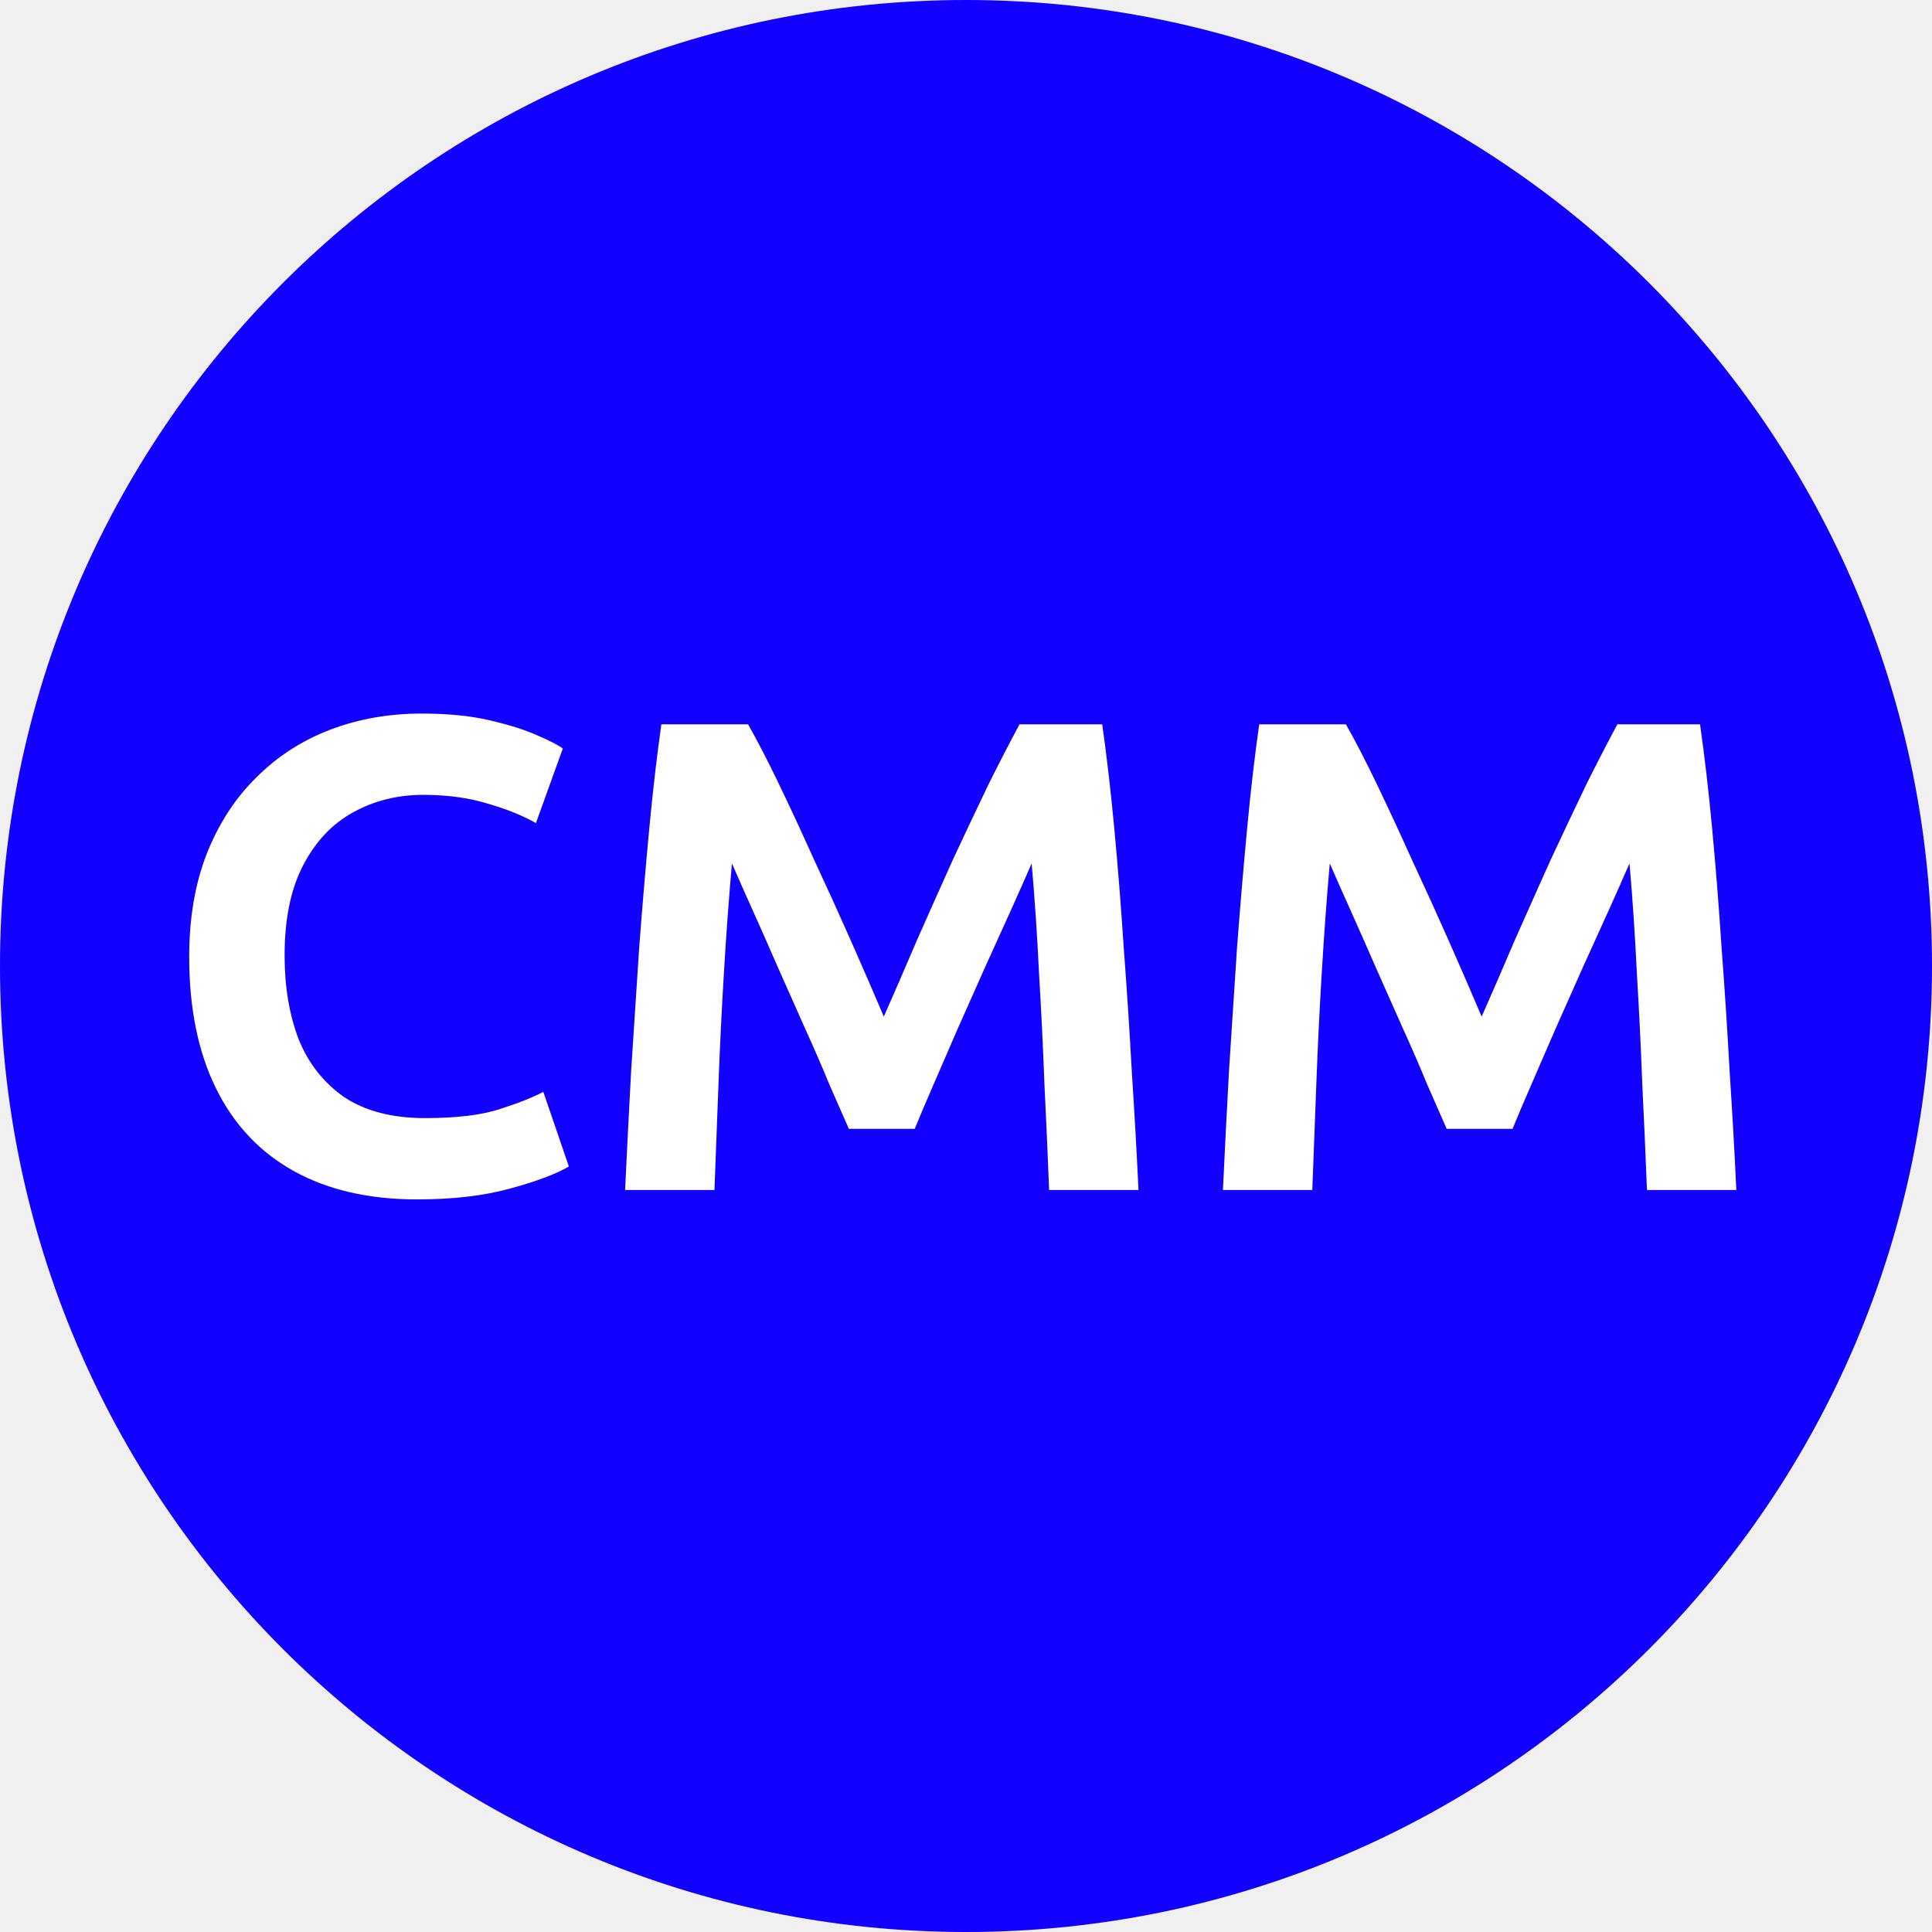
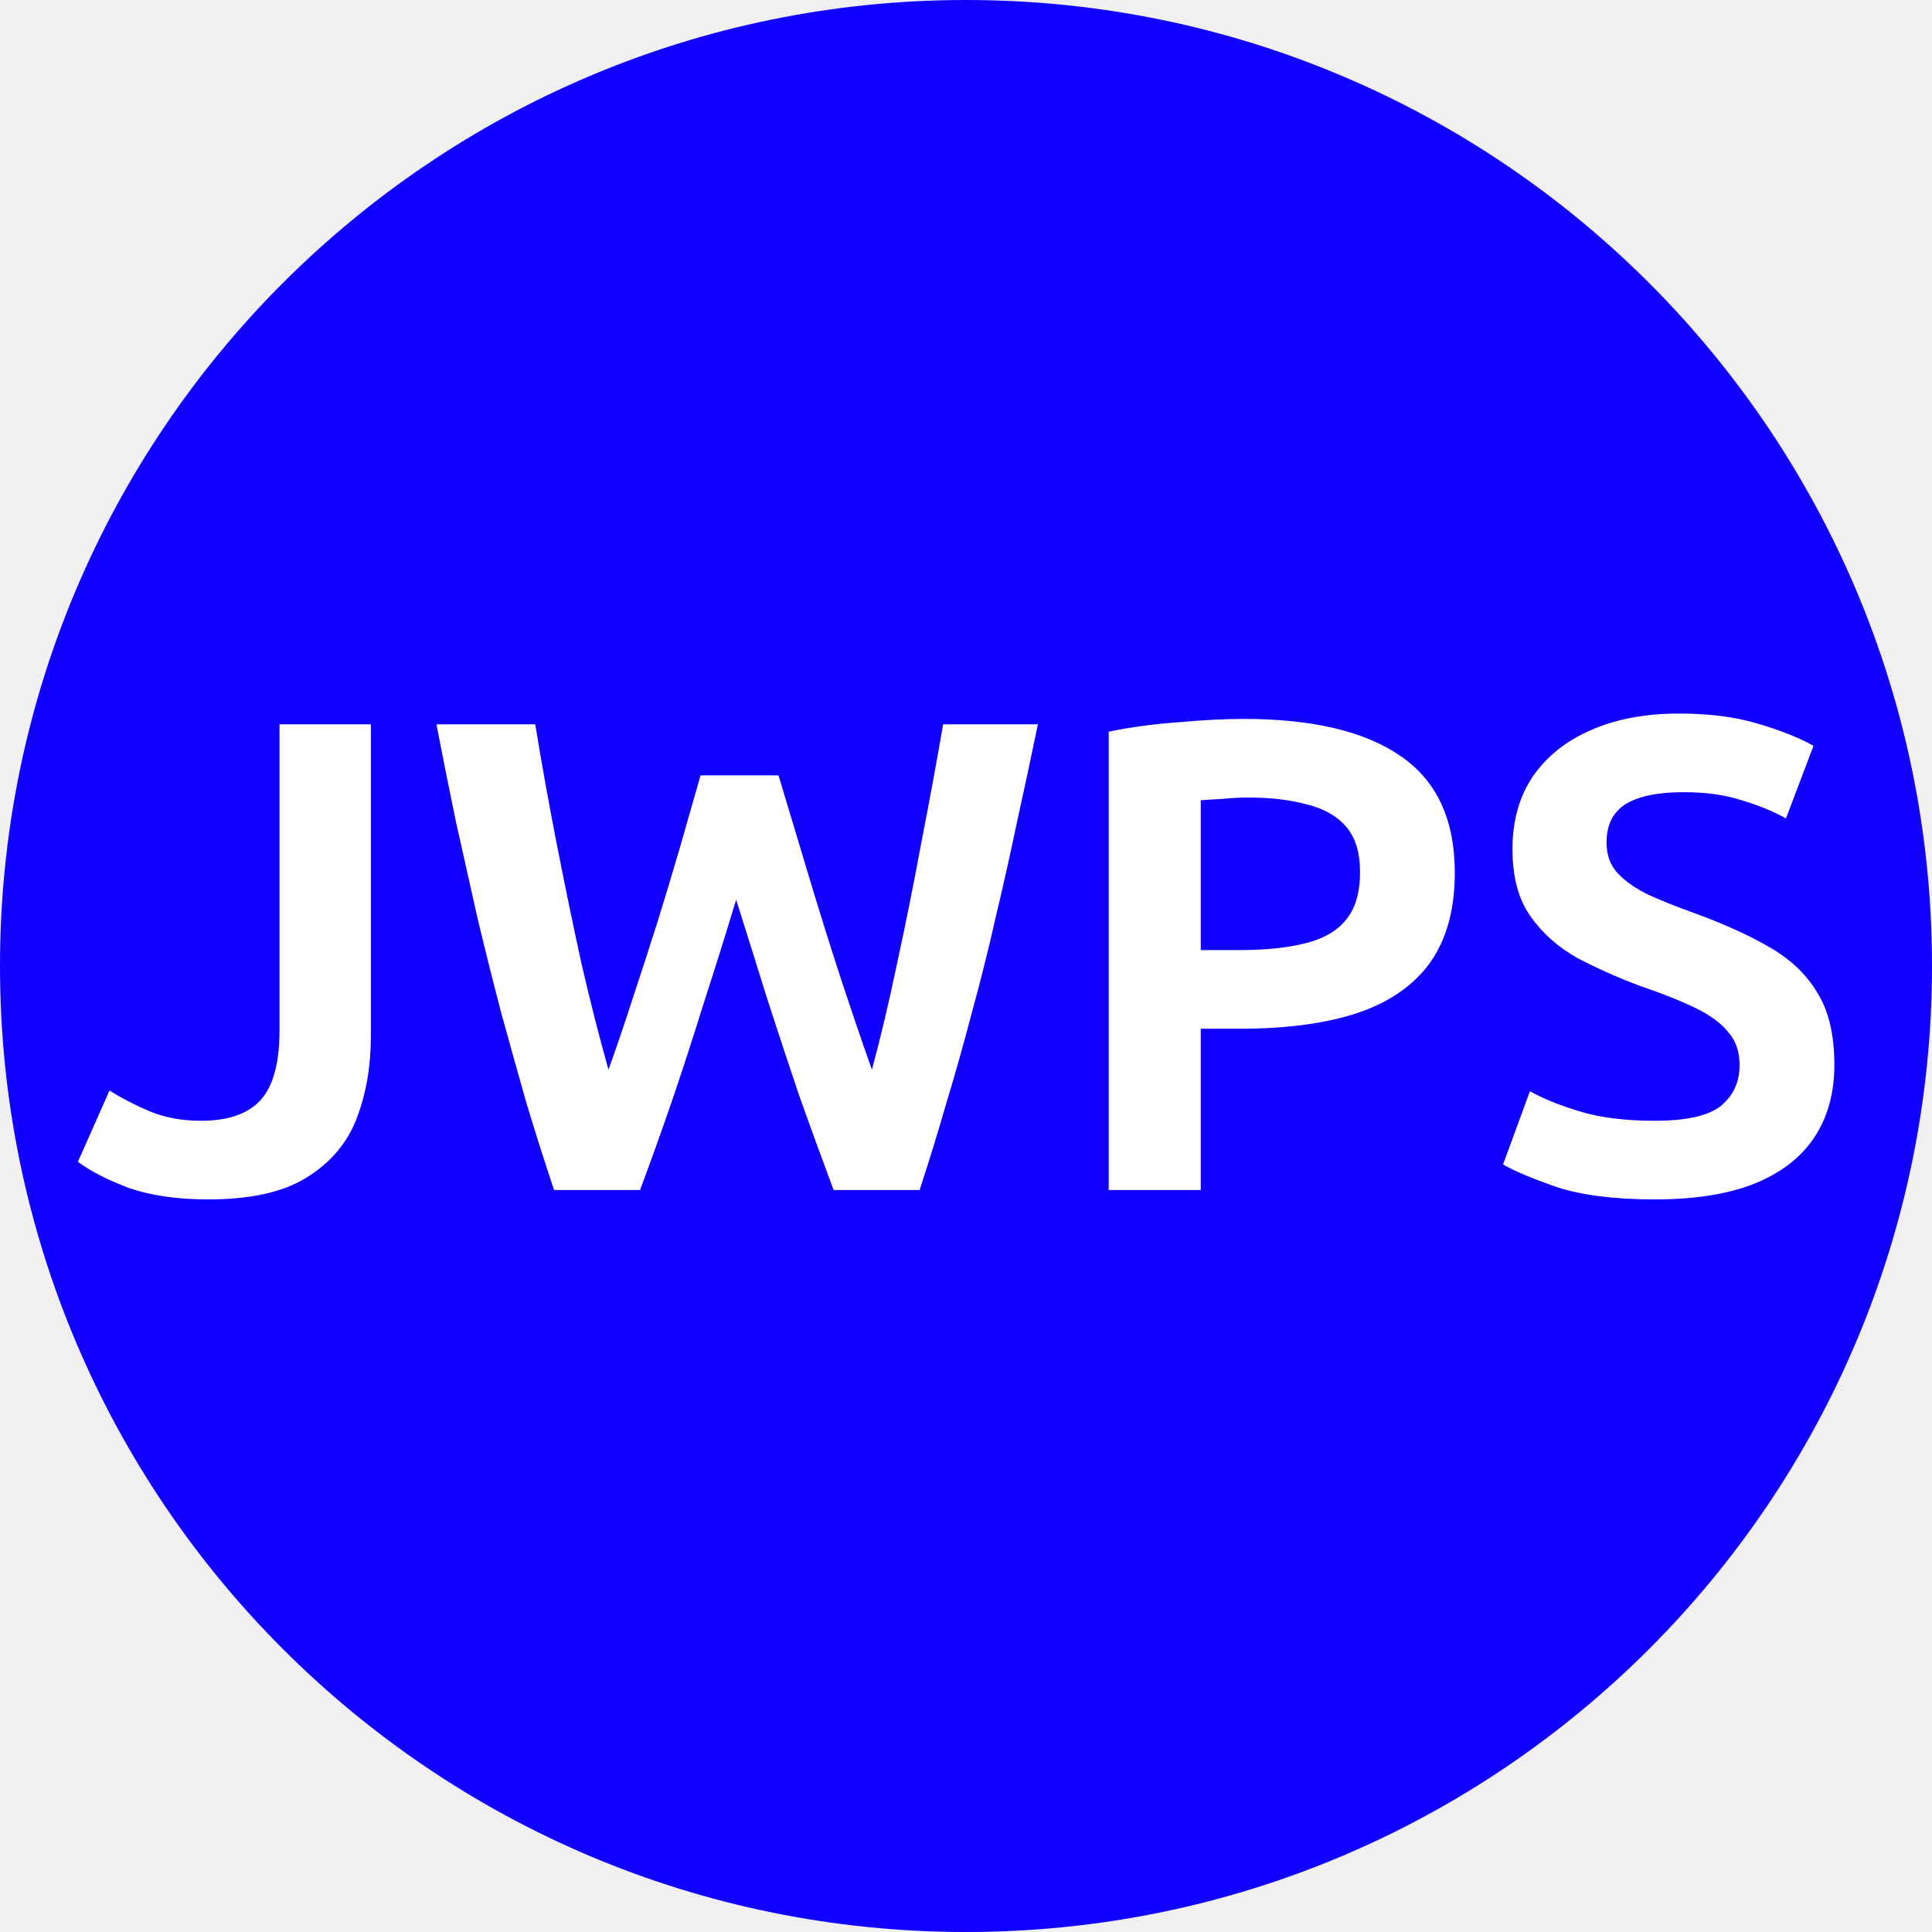
<svg xmlns="http://www.w3.org/2000/svg" width="138" height="138" viewBox="0 0 138 138" fill="none">
  <rect width="138" height="138" rx="69" fill="#1100FF" />
-   <path d="M29.785 85.672C26.361 85.672 23.433 85 21.001 83.656C18.569 82.312 16.713 80.344 15.433 77.752C14.153 75.16 13.513 72.024 13.513 68.344C13.513 65.592 13.929 63.144 14.761 61C15.625 58.824 16.809 57 18.313 55.528C19.817 54.024 21.577 52.888 23.593 52.12C25.609 51.352 27.785 50.968 30.121 50.968C31.977 50.968 33.593 51.128 34.969 51.448C36.345 51.768 37.465 52.12 38.329 52.504C39.225 52.888 39.849 53.208 40.201 53.464L38.281 58.792C37.321 58.248 36.169 57.784 34.825 57.4C33.481 56.984 31.945 56.776 30.217 56.776C28.393 56.776 26.729 57.192 25.225 58.024C23.753 58.824 22.569 60.072 21.673 61.768C20.777 63.464 20.329 65.624 20.329 68.248C20.329 70.488 20.665 72.488 21.337 74.248C22.041 75.976 23.129 77.352 24.601 78.376C26.105 79.368 28.025 79.864 30.361 79.864C32.569 79.864 34.329 79.656 35.641 79.24C36.953 78.824 38.009 78.408 38.809 77.992L40.633 83.32C39.705 83.864 38.297 84.392 36.409 84.904C34.553 85.416 32.345 85.672 29.785 85.672ZM44.649 85C44.777 82.28 44.921 79.448 45.081 76.504C45.273 73.56 45.465 70.616 45.657 67.672C45.881 64.728 46.121 61.896 46.377 59.176C46.633 56.456 46.921 53.976 47.241 51.736H53.433C54.105 52.92 54.841 54.344 55.641 56.008C56.441 57.672 57.273 59.464 58.137 61.384C59.033 63.304 59.913 65.24 60.777 67.192C61.641 69.144 62.425 70.952 63.129 72.616C63.865 70.952 64.649 69.144 65.481 67.192C66.345 65.24 67.209 63.304 68.073 61.384C68.969 59.464 69.817 57.672 70.617 56.008C71.449 54.344 72.185 52.92 72.825 51.736H78.729C79.049 53.976 79.337 56.456 79.593 59.176C79.849 61.896 80.073 64.728 80.265 67.672C80.489 70.616 80.681 73.56 80.841 76.504C81.033 79.448 81.193 82.28 81.321 85H74.937C74.841 82.536 74.729 80.008 74.601 77.416C74.505 74.824 74.377 72.2 74.217 69.544C74.089 66.856 73.913 64.232 73.689 61.672C73.273 62.632 72.777 63.752 72.201 65.032C71.625 66.312 71.001 67.688 70.329 69.16C69.689 70.6 69.049 72.04 68.409 73.48C67.801 74.888 67.225 76.216 66.681 77.464C66.137 78.712 65.689 79.768 65.337 80.632H60.633C60.249 79.768 59.785 78.712 59.241 77.464C58.729 76.216 58.153 74.888 57.513 73.48C56.873 72.04 56.233 70.6 55.593 69.16C54.953 67.688 54.345 66.312 53.769 65.032C53.193 63.752 52.697 62.632 52.281 61.672C52.057 64.232 51.865 66.856 51.705 69.544C51.545 72.2 51.417 74.824 51.321 77.416C51.225 80.008 51.129 82.536 51.033 85H44.649ZM87.352 85C87.48 82.28 87.624 79.448 87.784 76.504C87.976 73.56 88.168 70.616 88.36 67.672C88.584 64.728 88.824 61.896 89.08 59.176C89.336 56.456 89.624 53.976 89.944 51.736H96.136C96.808 52.92 97.544 54.344 98.344 56.008C99.144 57.672 99.976 59.464 100.84 61.384C101.736 63.304 102.616 65.24 103.48 67.192C104.344 69.144 105.128 70.952 105.832 72.616C106.568 70.952 107.352 69.144 108.184 67.192C109.048 65.24 109.912 63.304 110.776 61.384C111.672 59.464 112.52 57.672 113.32 56.008C114.152 54.344 114.888 52.92 115.528 51.736H121.432C121.752 53.976 122.04 56.456 122.296 59.176C122.552 61.896 122.776 64.728 122.968 67.672C123.192 70.616 123.384 73.56 123.544 76.504C123.736 79.448 123.896 82.28 124.024 85H117.64C117.544 82.536 117.432 80.008 117.304 77.416C117.208 74.824 117.08 72.2 116.92 69.544C116.792 66.856 116.616 64.232 116.392 61.672C115.976 62.632 115.48 63.752 114.904 65.032C114.328 66.312 113.704 67.688 113.032 69.16C112.392 70.6 111.752 72.04 111.112 73.48C110.504 74.888 109.928 76.216 109.384 77.464C108.84 78.712 108.392 79.768 108.04 80.632H103.336C102.952 79.768 102.488 78.712 101.944 77.464C101.432 76.216 100.856 74.888 100.216 73.48C99.576 72.04 98.936 70.6 98.296 69.16C97.656 67.688 97.048 66.312 96.472 65.032C95.896 63.752 95.4 62.632 94.984 61.672C94.76 64.232 94.568 66.856 94.408 69.544C94.248 72.2 94.12 74.824 94.024 77.416C93.928 80.008 93.832 82.536 93.736 85H87.352Z" fill="white" />
+   <path d="M14.878 85.672C12.67 85.672 10.782 85.4 9.214 84.856C7.678 84.28 6.462 83.656 5.566 82.984L7.822 77.896C8.686 78.44 9.646 78.936 10.702 79.384C11.79 79.832 13.006 80.056 14.35 80.056C16.302 80.056 17.726 79.56 18.622 78.568C19.518 77.576 19.966 75.912 19.966 73.576V51.736H26.494V73.96C26.494 76.136 26.158 78.104 25.486 79.864C24.814 81.624 23.63 83.032 21.934 84.088C20.27 85.144 17.918 85.672 14.878 85.672ZM39.575 85C38.903 82.984 38.247 80.92 37.607 78.808C36.999 76.664 36.391 74.488 35.783 72.28C35.207 70.072 34.647 67.832 34.103 65.56C33.591 63.288 33.079 61 32.567 58.696C32.087 56.392 31.623 54.072 31.175 51.736H38.231C38.679 54.488 39.191 57.336 39.767 60.28C40.343 63.224 40.935 66.088 41.543 68.872C42.183 71.624 42.823 74.136 43.463 76.408C44.039 74.808 44.615 73.112 45.191 71.32C45.799 69.496 46.391 67.672 46.967 65.848C47.543 63.992 48.087 62.184 48.599 60.424C49.111 58.632 49.591 56.952 50.039 55.384H55.607C56.247 57.496 56.935 59.784 57.671 62.248C58.407 64.712 59.175 67.176 59.975 69.64C60.775 72.072 61.543 74.328 62.279 76.408C62.887 74.168 63.479 71.672 64.055 68.92C64.663 66.136 65.239 63.272 65.783 60.328C66.359 57.384 66.887 54.52 67.367 51.736H74.135C73.655 54.072 73.159 56.392 72.647 58.696C72.167 61 71.655 63.288 71.111 65.56C70.599 67.832 70.039 70.072 69.431 72.28C68.855 74.488 68.247 76.648 67.607 78.76C66.999 80.872 66.359 82.952 65.687 85H59.543C58.743 82.856 57.943 80.664 57.143 78.424C56.375 76.152 55.607 73.832 54.839 71.464C54.103 69.096 53.351 66.696 52.583 64.264C51.847 66.696 51.095 69.096 50.327 71.464C49.591 73.832 48.839 76.152 48.071 78.424C47.303 80.664 46.519 82.856 45.719 85H39.575ZM79.194 85V52.264C80.73 51.944 82.378 51.72 84.138 51.592C85.898 51.432 87.466 51.352 88.842 51.352C93.738 51.352 97.466 52.232 100.026 53.992C102.618 55.752 103.914 58.536 103.914 62.344C103.914 64.968 103.322 67.112 102.138 68.776C100.954 70.408 99.21 71.608 96.906 72.376C94.634 73.112 91.866 73.48 88.602 73.48H85.77V85H79.194ZM85.77 67.864H88.506C90.362 67.864 91.93 67.704 93.21 67.384C94.522 67.064 95.498 66.504 96.138 65.704C96.81 64.904 97.146 63.768 97.146 62.296C97.146 60.888 96.81 59.8 96.138 59.032C95.466 58.264 94.522 57.736 93.306 57.448C92.122 57.128 90.762 56.968 89.226 56.968C88.554 56.968 87.914 57 87.306 57.064C86.698 57.096 86.186 57.128 85.77 57.16V67.864ZM118.209 85.672C115.361 85.672 113.041 85.384 111.249 84.808C109.489 84.2 108.193 83.656 107.361 83.176L109.281 77.944C110.177 78.456 111.361 78.936 112.833 79.384C114.305 79.832 116.097 80.056 118.209 80.056C120.449 80.056 122.017 79.704 122.913 79C123.809 78.264 124.257 77.288 124.257 76.072C124.257 75.112 123.985 74.328 123.441 73.72C122.929 73.08 122.145 72.504 121.089 71.992C120.033 71.48 118.705 70.952 117.105 70.408C115.569 69.832 114.097 69.176 112.689 68.44C111.313 67.672 110.193 66.68 109.329 65.464C108.465 64.248 108.033 62.648 108.033 60.664C108.033 58.648 108.513 56.92 109.473 55.48C110.465 54.04 111.841 52.936 113.601 52.168C115.393 51.368 117.505 50.968 119.937 50.968C122.081 50.968 123.953 51.208 125.553 51.688C127.185 52.168 128.513 52.696 129.537 53.272L127.569 58.456C126.641 57.944 125.585 57.512 124.401 57.16C123.217 56.776 121.841 56.584 120.273 56.584C118.417 56.584 117.025 56.872 116.097 57.448C115.201 58.024 114.753 58.936 114.753 60.184C114.753 61.08 115.025 61.816 115.569 62.392C116.113 62.968 116.849 63.48 117.777 63.928C118.705 64.344 119.745 64.76 120.897 65.176C123.105 65.976 124.945 66.808 126.417 67.672C127.921 68.536 129.057 69.624 129.825 70.936C130.625 72.216 131.025 73.928 131.025 76.072C131.025 78.088 130.545 79.816 129.585 81.256C128.625 82.696 127.185 83.8 125.265 84.568C123.377 85.304 121.025 85.672 118.209 85.672Z" fill="white" />
</svg>
